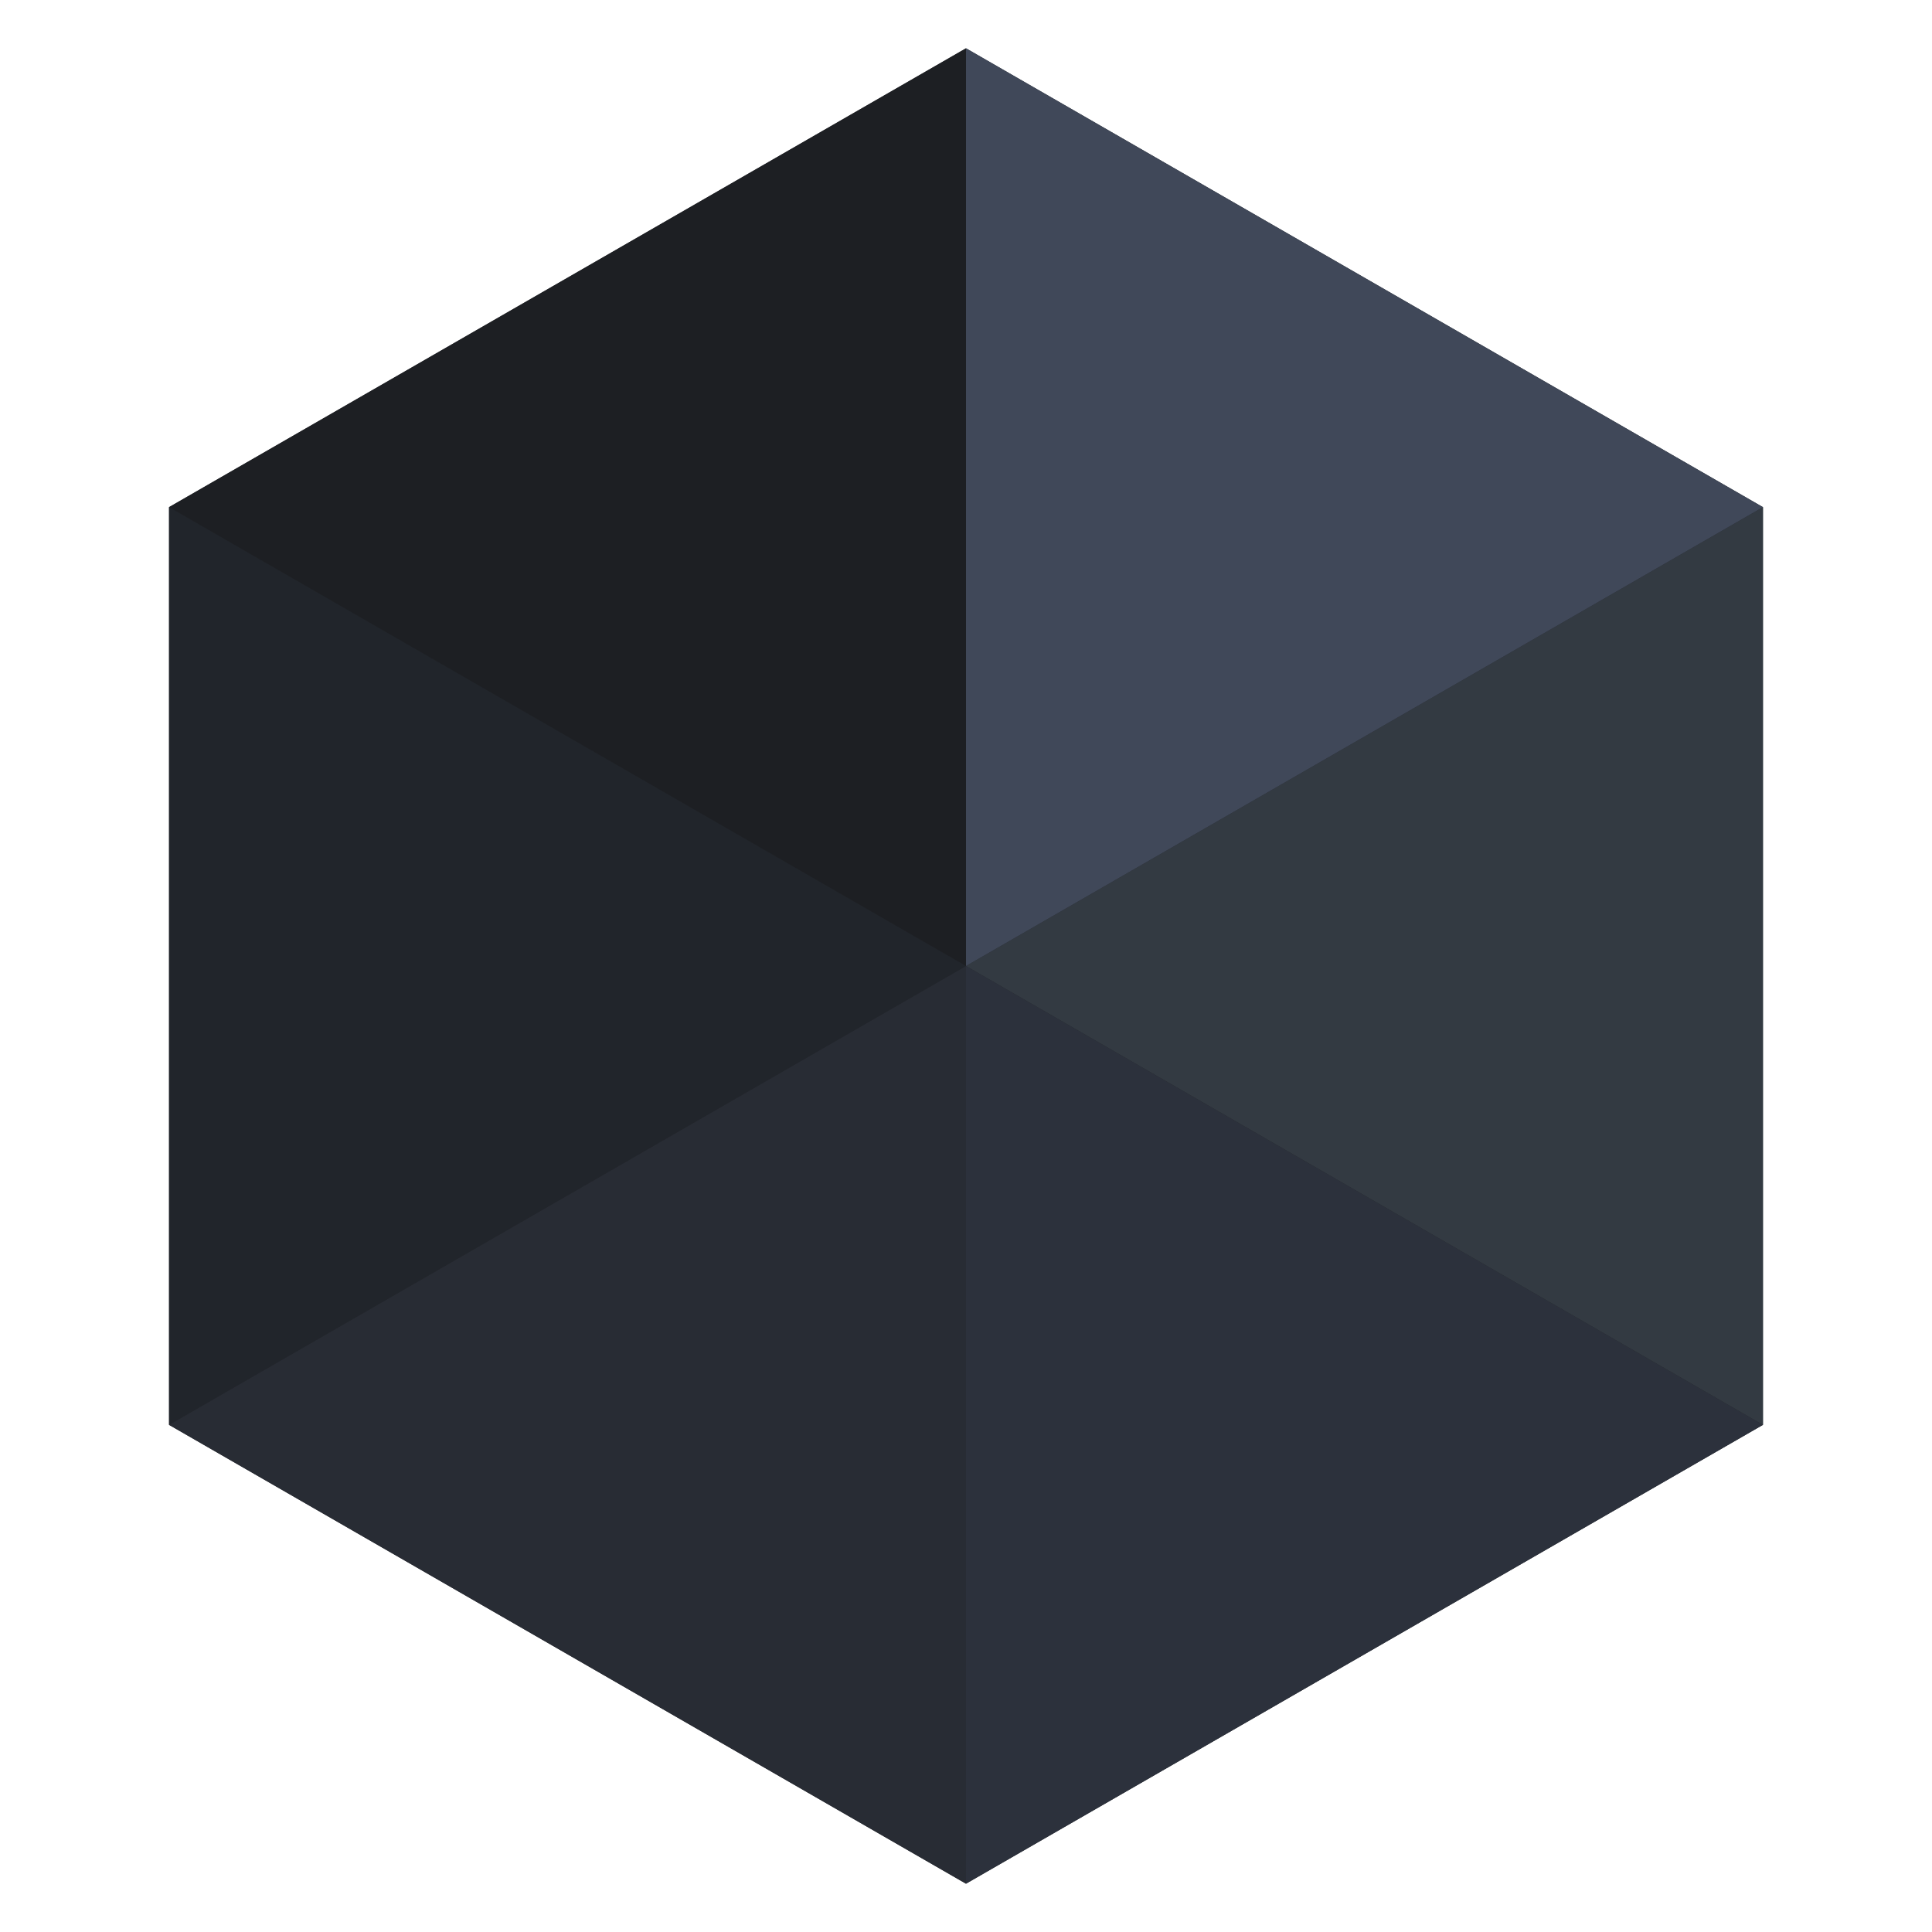
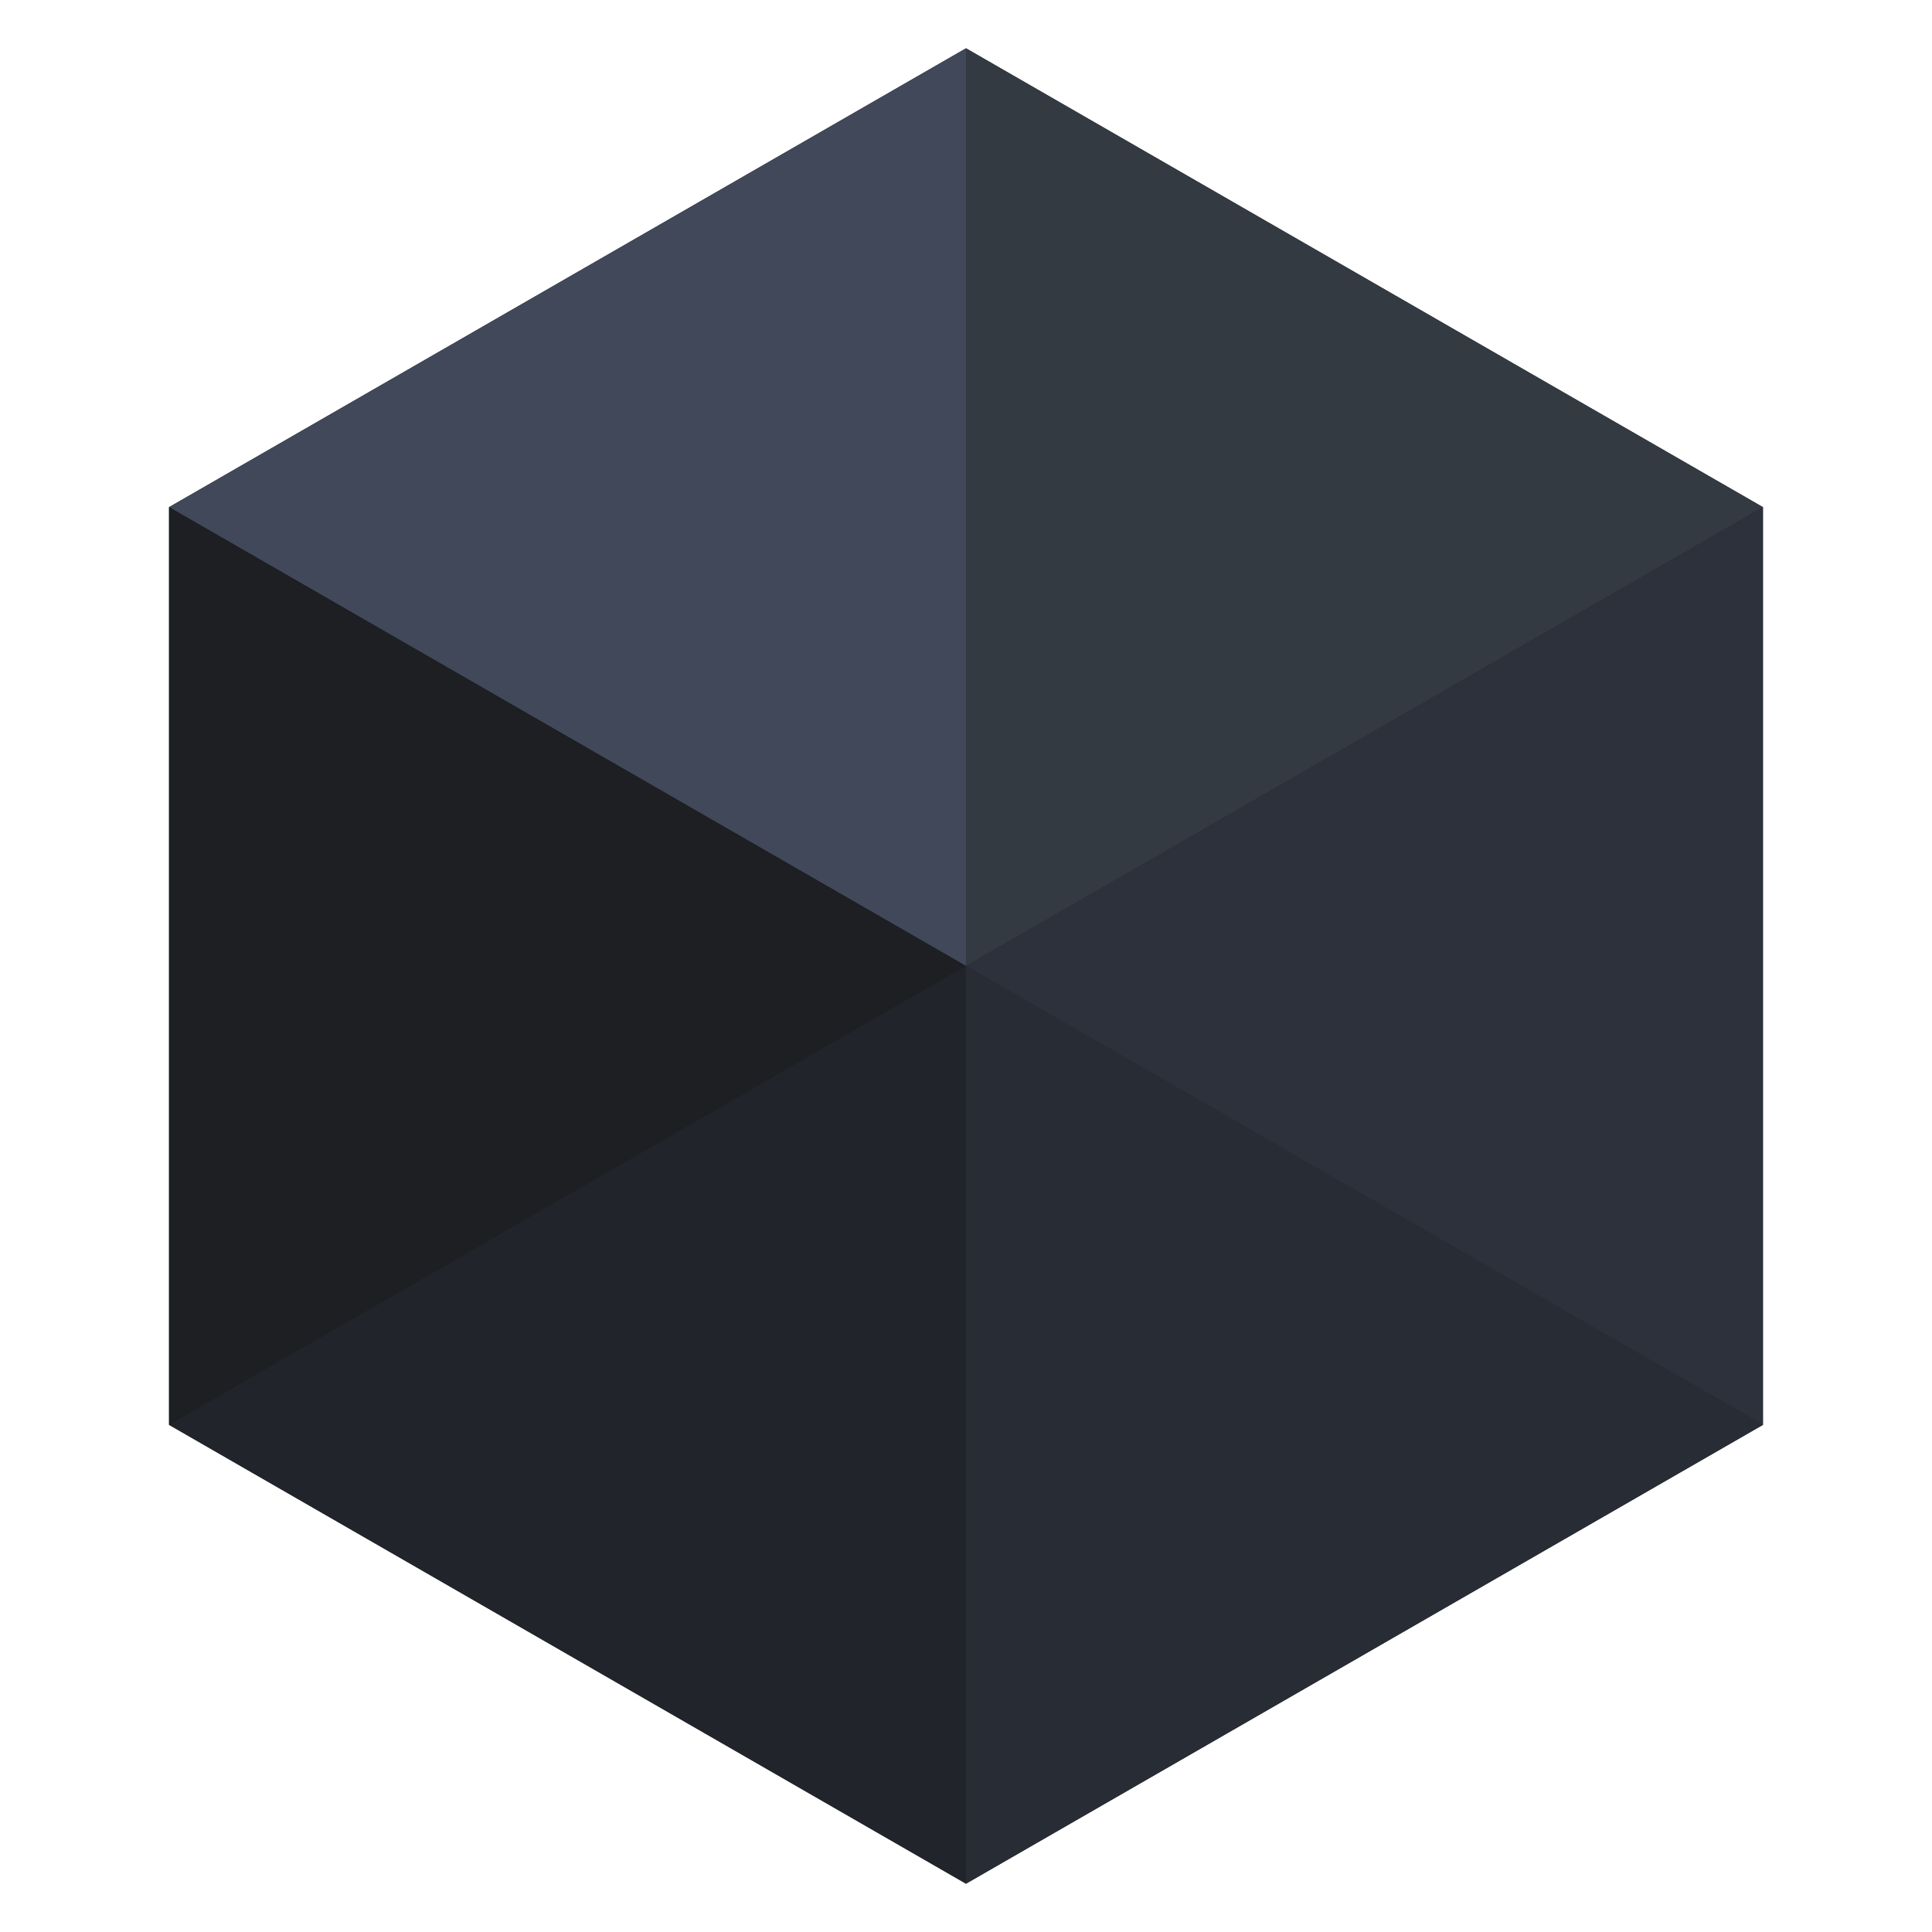
<svg xmlns="http://www.w3.org/2000/svg" width="80" height="80" viewBox="0 0 80 80">
  <g fill="none" fill-rule="evenodd">
    <polygon fill="#1d1f23" fill-rule="nonzero" points="7 21 7 59 40 78 73 59 73 21 40 2" />
-     <polygon fill="#1d1f23" fill-rule="nonzero" points="7 21 40 40 40 2" />
-     <polygon fill="#21252b" fill-rule="nonzero" points="40 40 7 21 7 59" />
-     <polygon fill="#282c34" fill-rule="nonzero" points="40 40 7 59 40 78" />
-     <polygon fill="#2c313c" fill-rule="nonzero" points="40 40 40 78 73 59" />
-     <polygon fill="#333a42" fill-rule="nonzero" points="73 21 40 40 73 59" />
-     <polygon fill="#404859" fill-rule="nonzero" points="40 2 40 40 73 21" />
+     <polygon fill="#404859" fill-rule="nonzero" points="7 21 40 40 40 2" />
+     <polygon fill="#1d1f23" fill-rule="nonzero" points="40 40 7 21 7 59" />
+     <polygon fill="#21252b" fill-rule="nonzero" points="40 40 7 59 40 78" />
+     <polygon fill="#282c34" fill-rule="nonzero" points="40 40 40 78 73 59" />
+     <polygon fill="#2c313c" fill-rule="nonzero" points="73 21 40 40 73 59" />
+     <polygon fill="#333a42" fill-rule="nonzero" points="40 2 40 40 73 21" />
  </g>
</svg>
